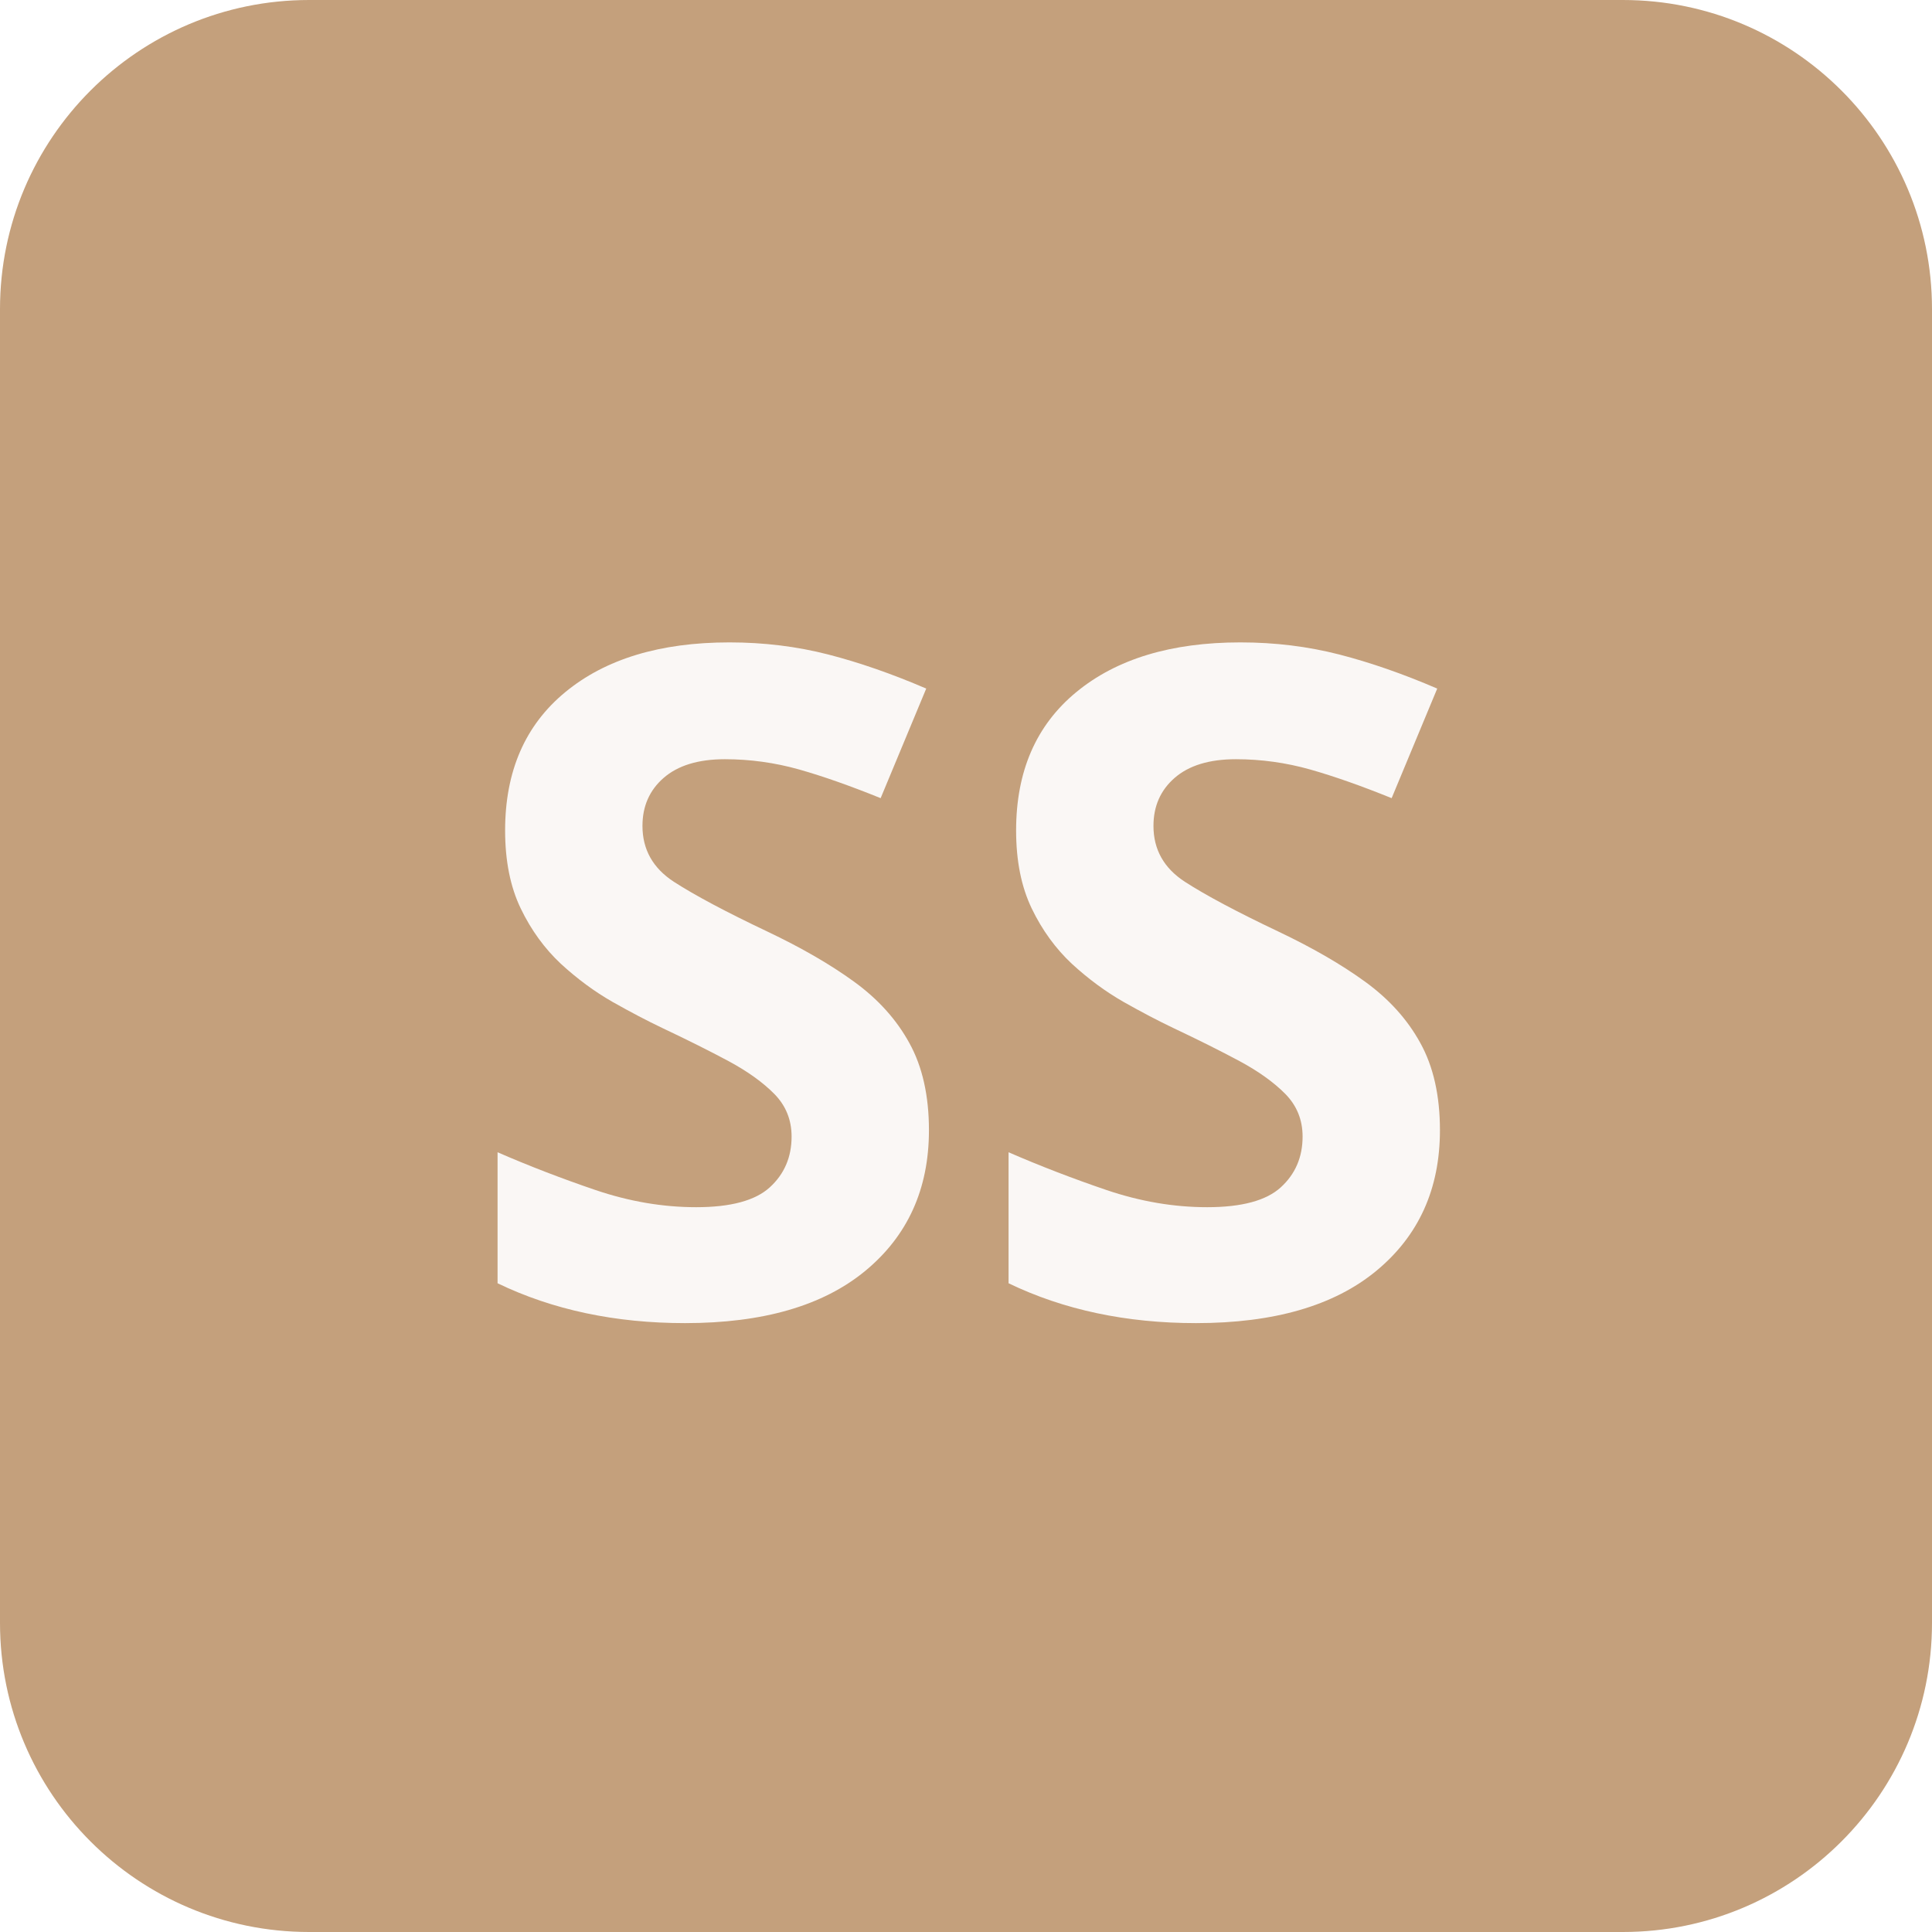
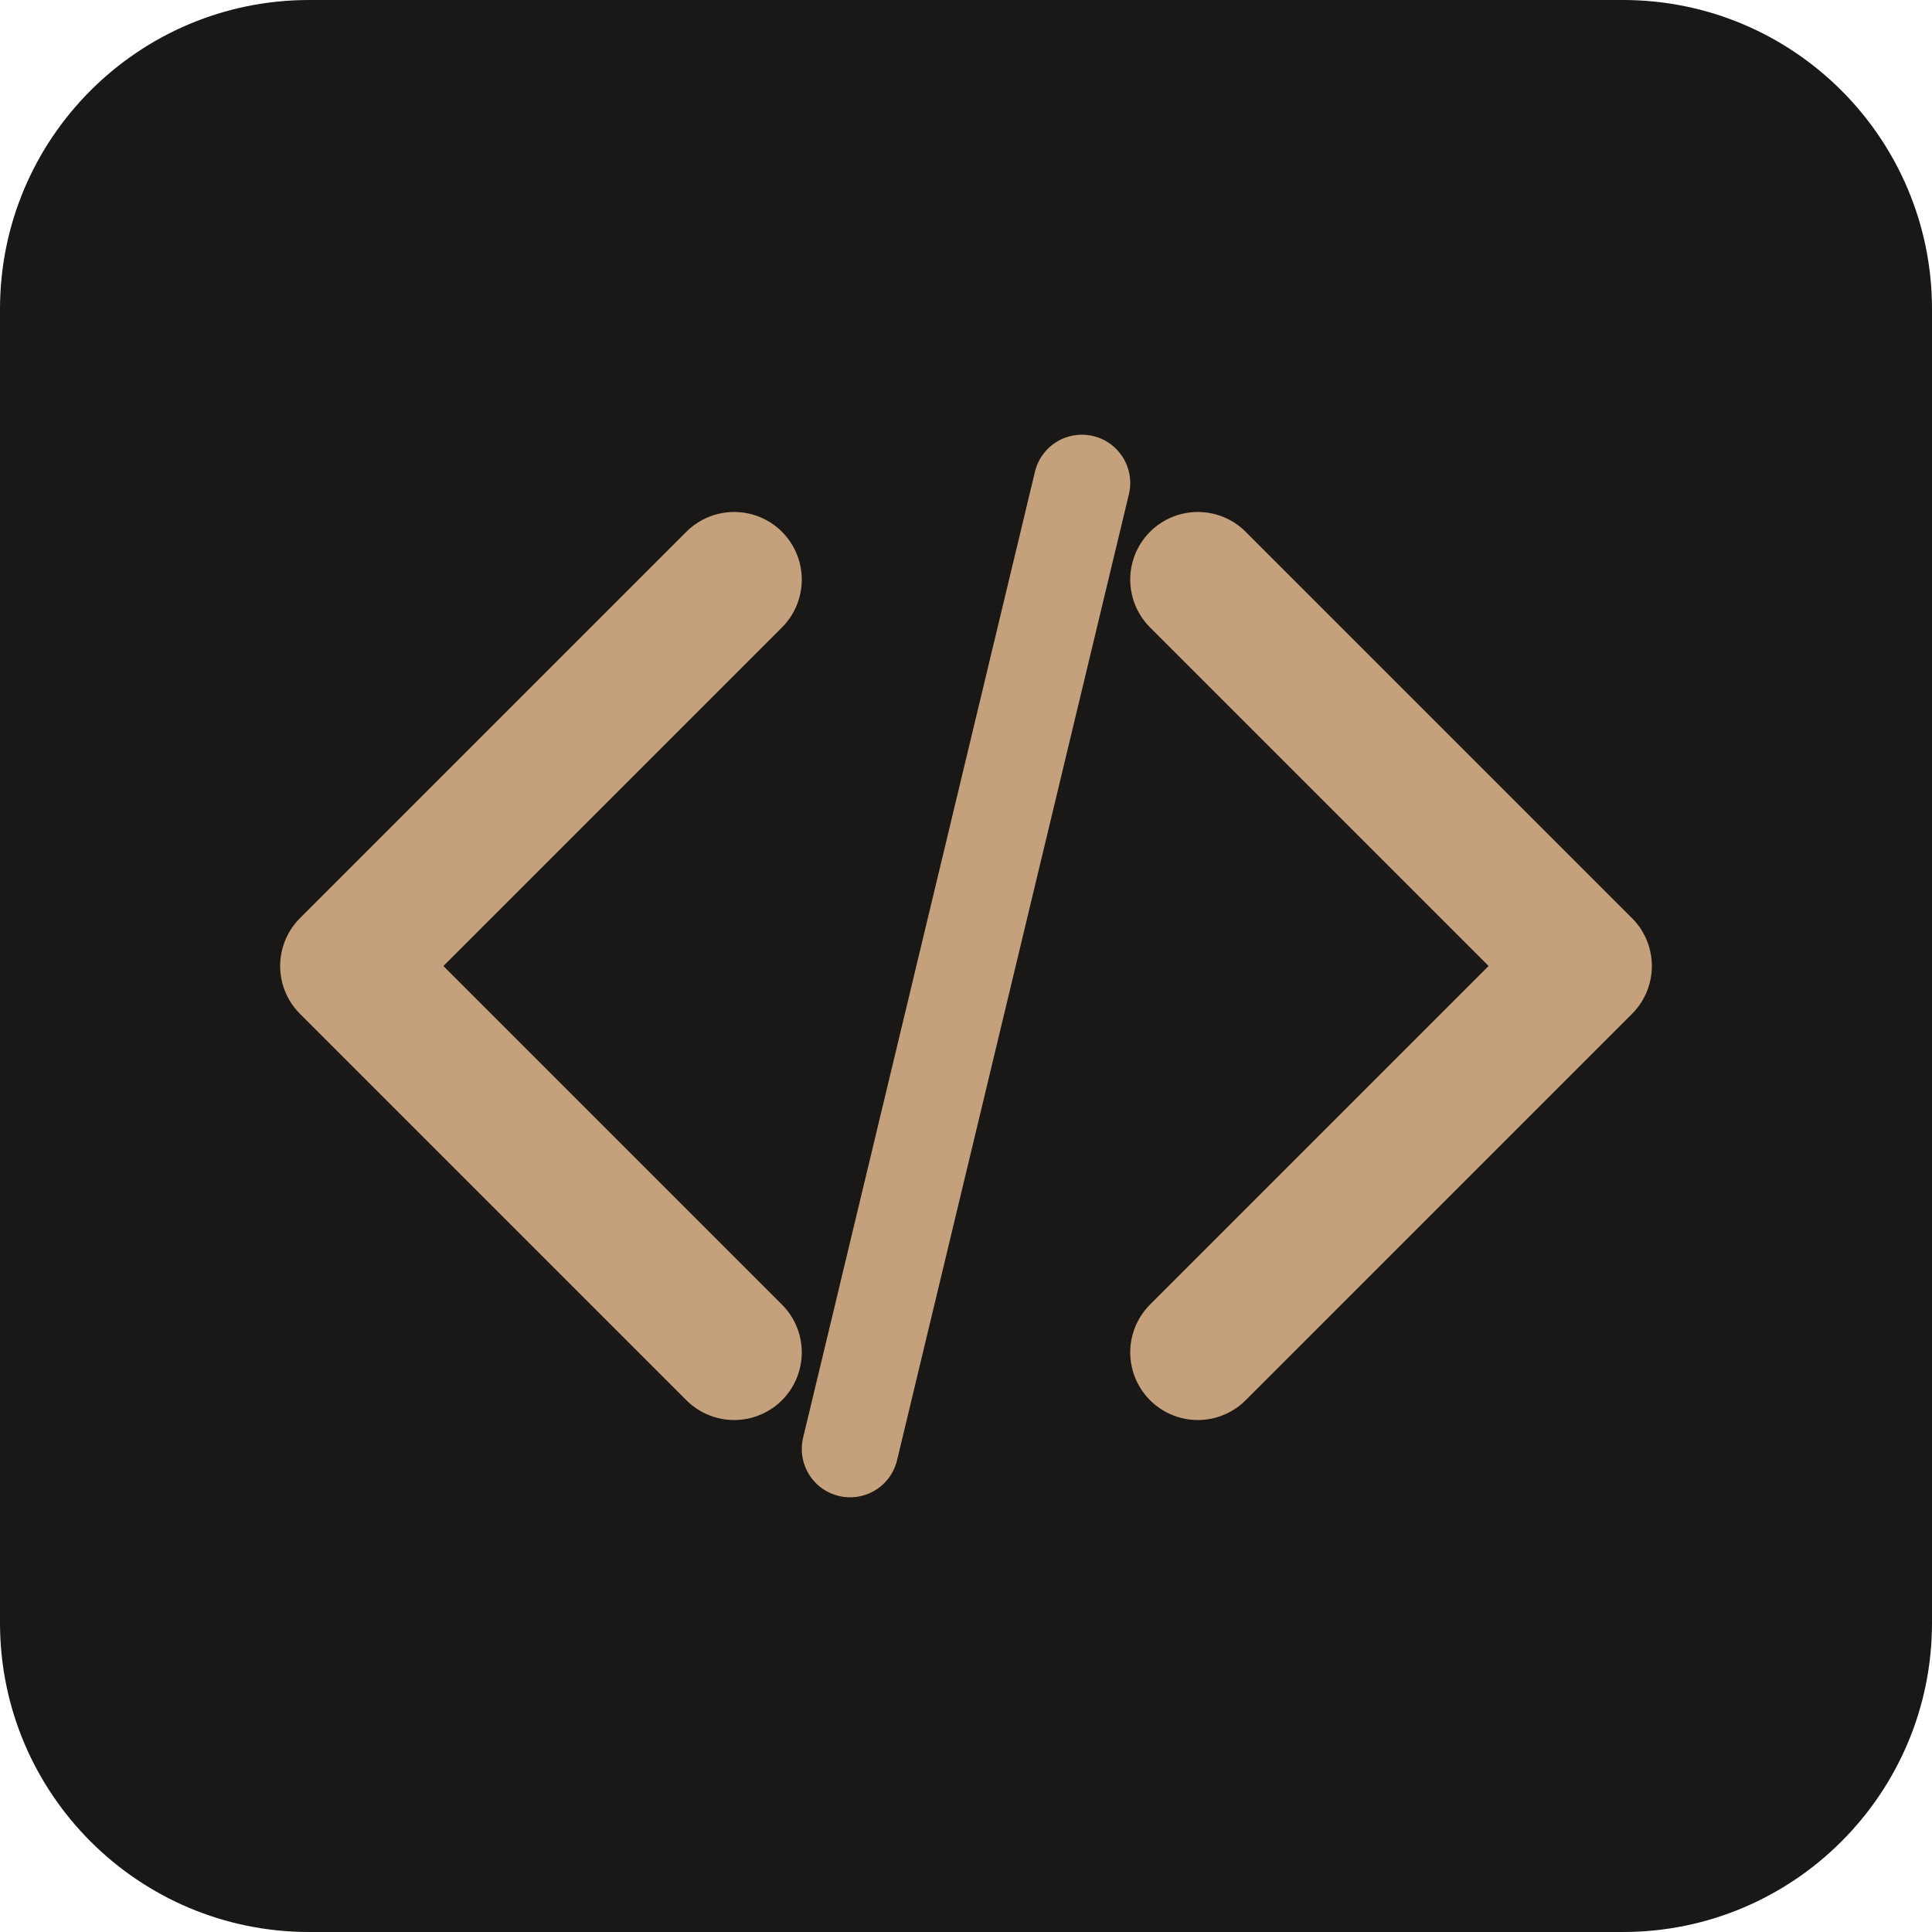
<svg xmlns="http://www.w3.org/2000/svg" viewBox="0 0 100 100">
-   <rect width="100" height="100" rx="16" fill="#C4A07C" />
-   <text x="50" y="68" font-family="system-ui, sans-serif" font-size="48" font-weight="700" fill="#FAF7F5" text-anchor="middle">SS</text>
+   <rect width="100" height="100" rx="16" fill="#1A1816" />
+   <path d="M38 30L18 50L38 70" stroke="#C4A07C" stroke-width="7" stroke-linecap="round" stroke-linejoin="round" fill="none" />
+   <path d="M62 30L82 50L62 70" stroke="#C4A07C" stroke-width="7" stroke-linecap="round" stroke-linejoin="round" fill="none" />
+   <line x1="56" y1="25" x2="44" y2="75" stroke="#C4A07C" stroke-width="5" stroke-linecap="round" />
</svg>
